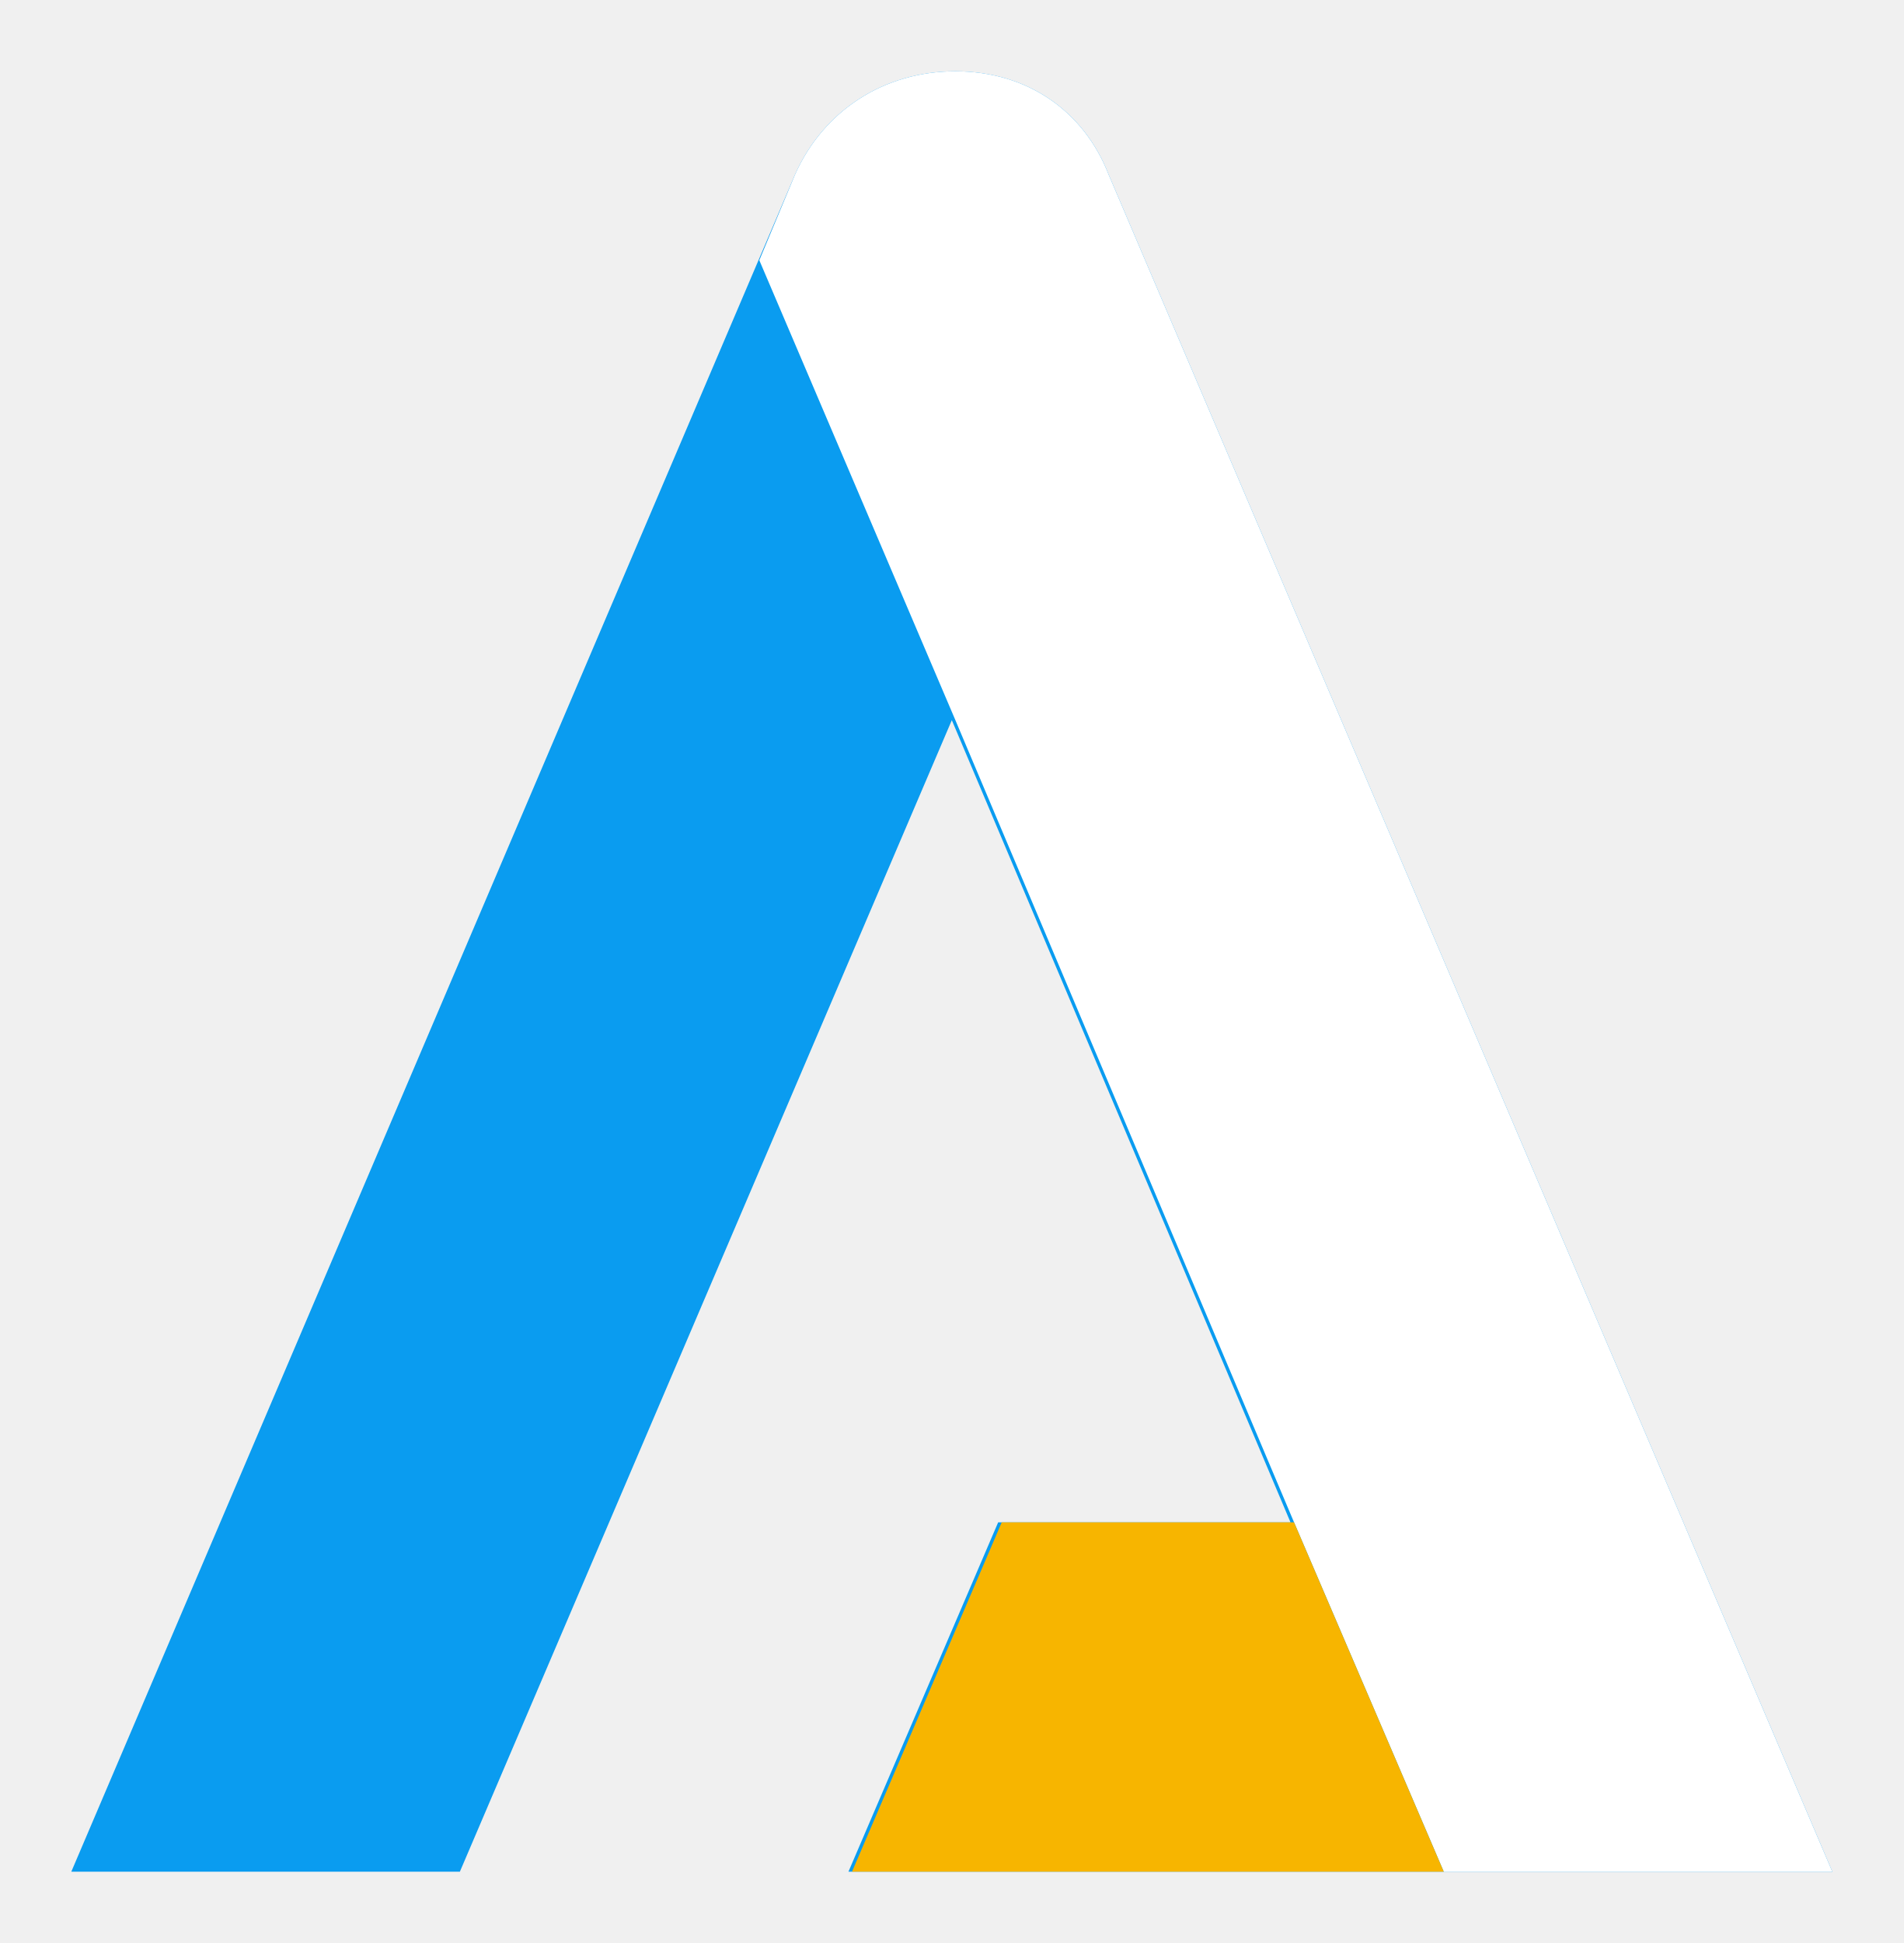
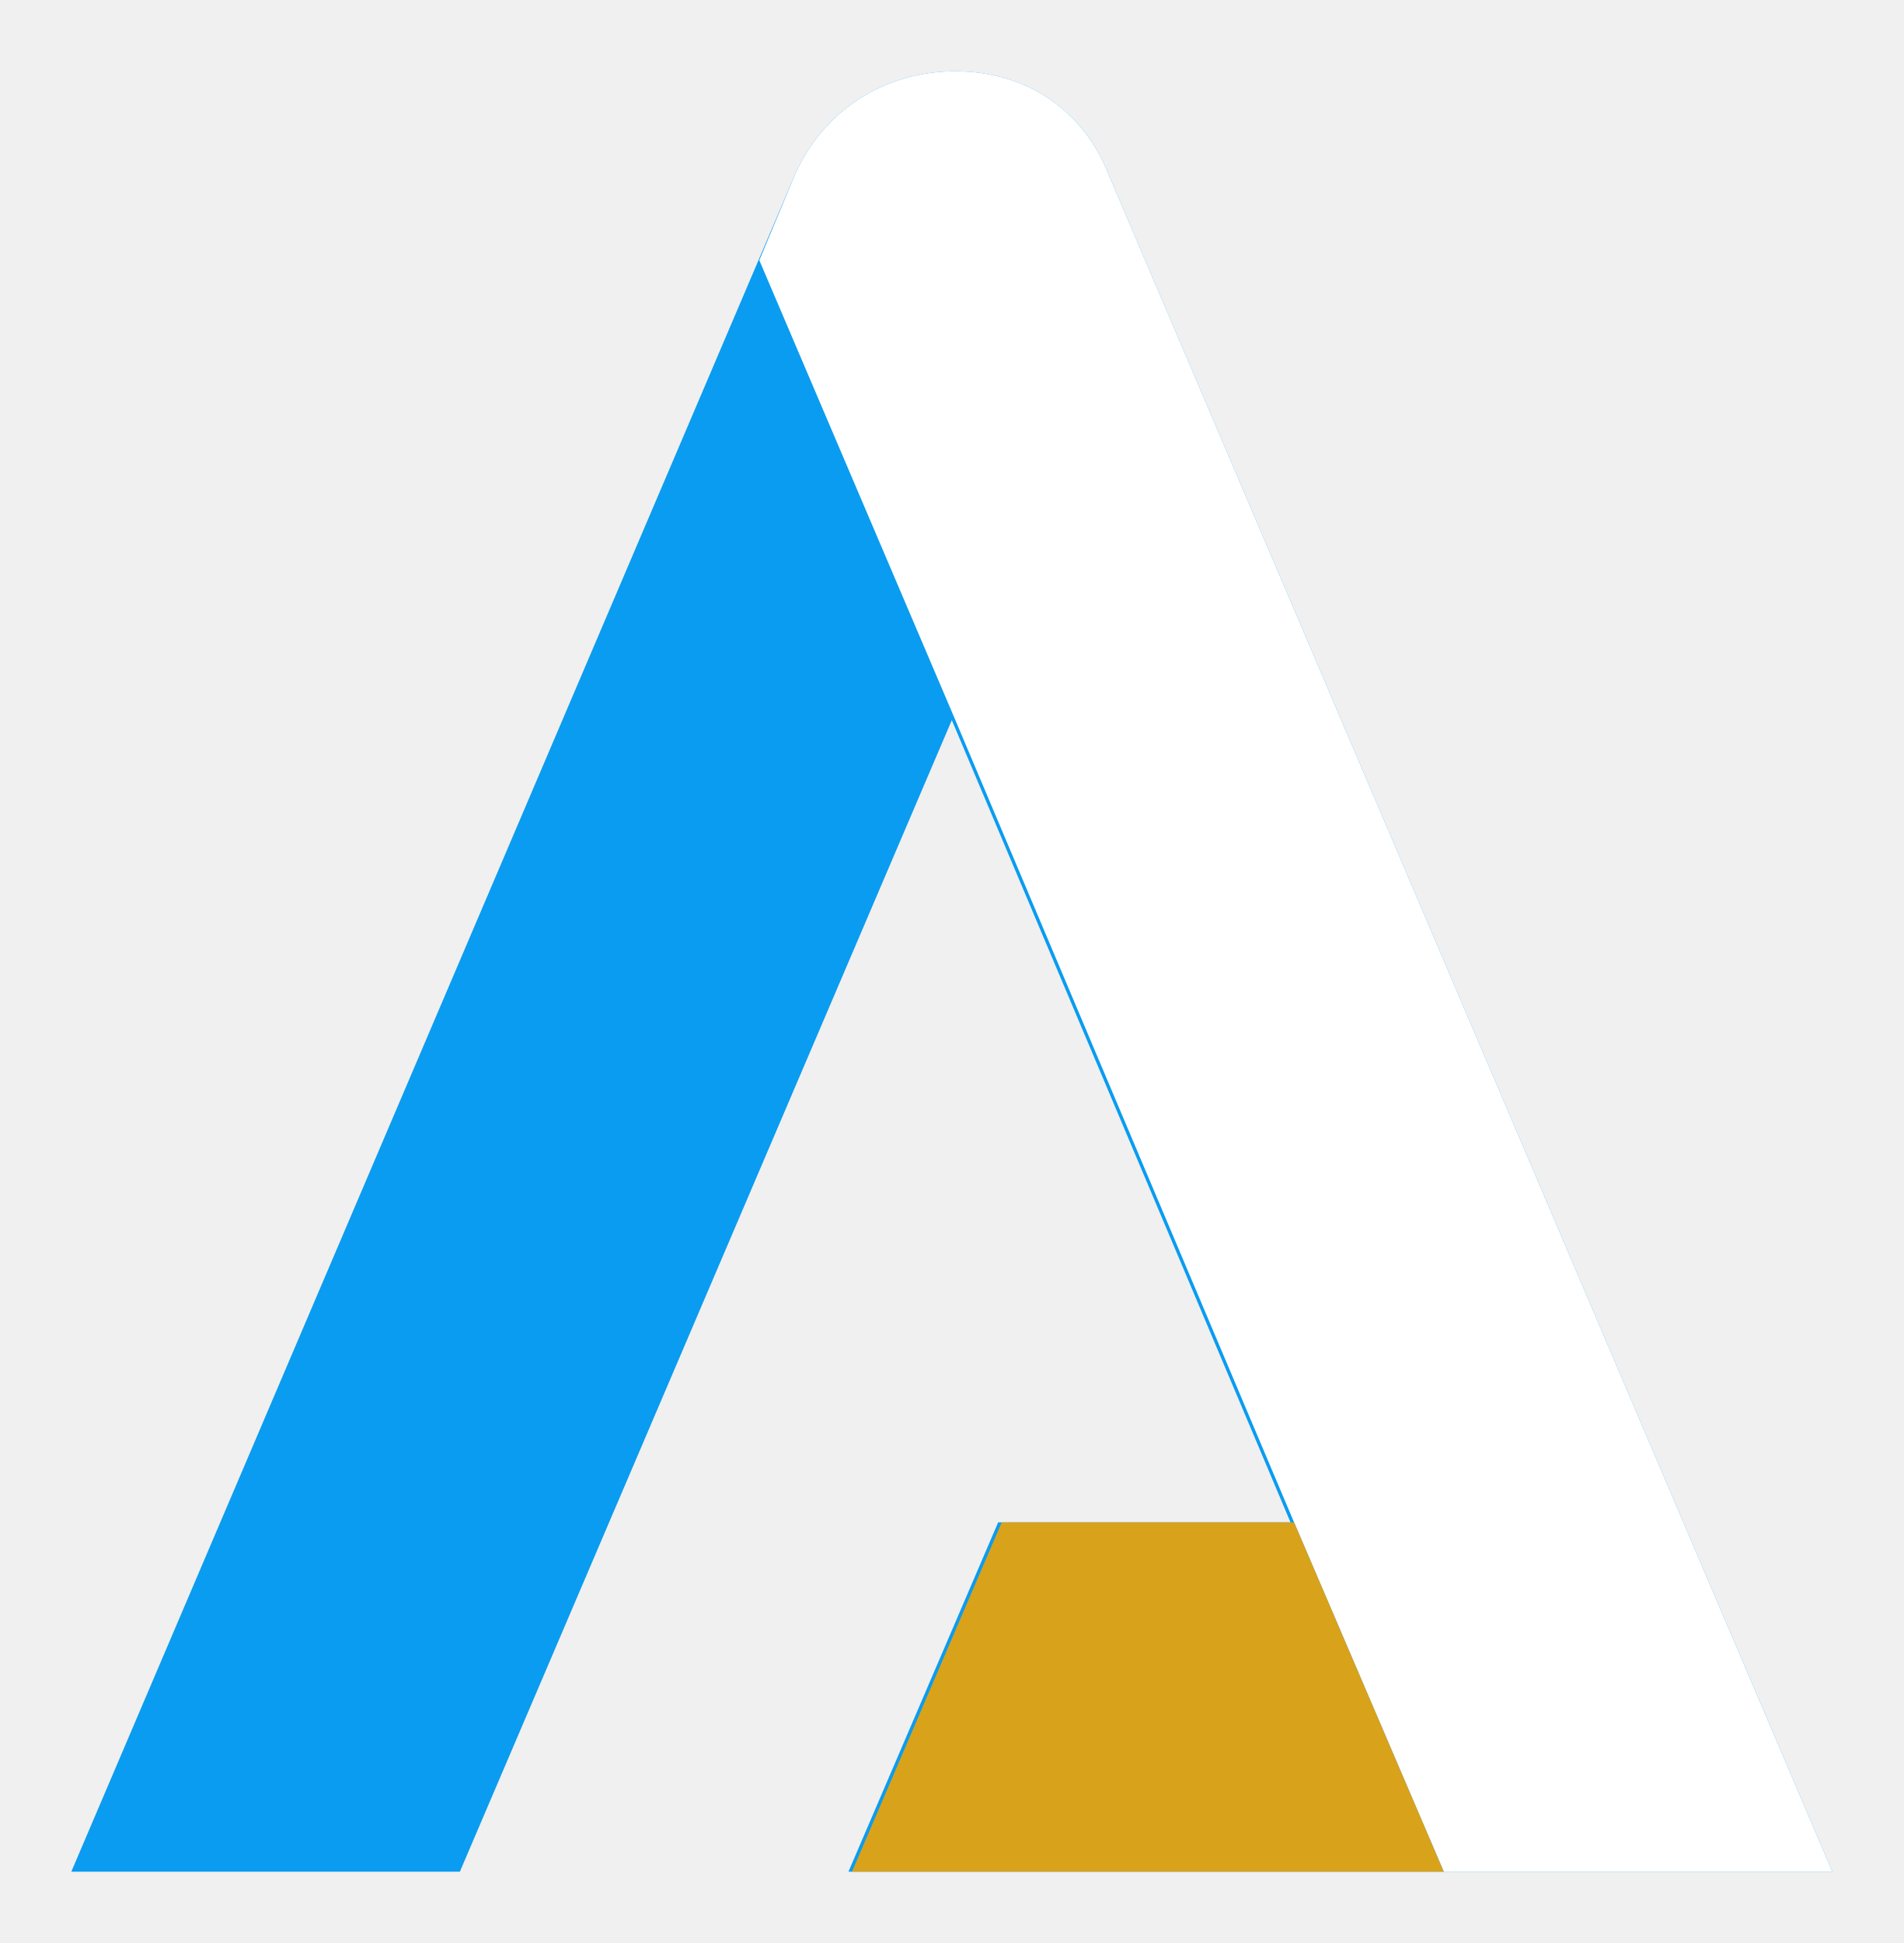
<svg xmlns="http://www.w3.org/2000/svg" viewBox="4.8 6.6 53.4 54.5" role="img" aria-label="AMT">
  <path fill="#0a9cf0" d="M56.2 59.1 35.9 11.5c-.7-1.8-2.3-2.9-4.3-2.9s-3.7 1.1-4.5 2.9L6.8 59.1h10.9l13.8-32.3L41 49.3h-8.2l-4.2 9.8h27.6z" />
  <path fill="#fff" d="m31.6 26.8 9.5 22.5 4.2 9.8h10.9L35.9 11.5c-.7-1.8-2.3-2.9-4.3-2.9s-3.7 1.1-4.5 2.9l-1 2.4 5.5 12.9z" />
-   <path fill="#f7b500" d="m32.9 49.3-4.2 9.8h16.6l-4.2-9.8h-8.2z" />
+   <path fill="#d9a21b" d="m32.9 49.3-4.2 9.8h16.6l-4.2-9.8h-8.2z" />
</svg>
